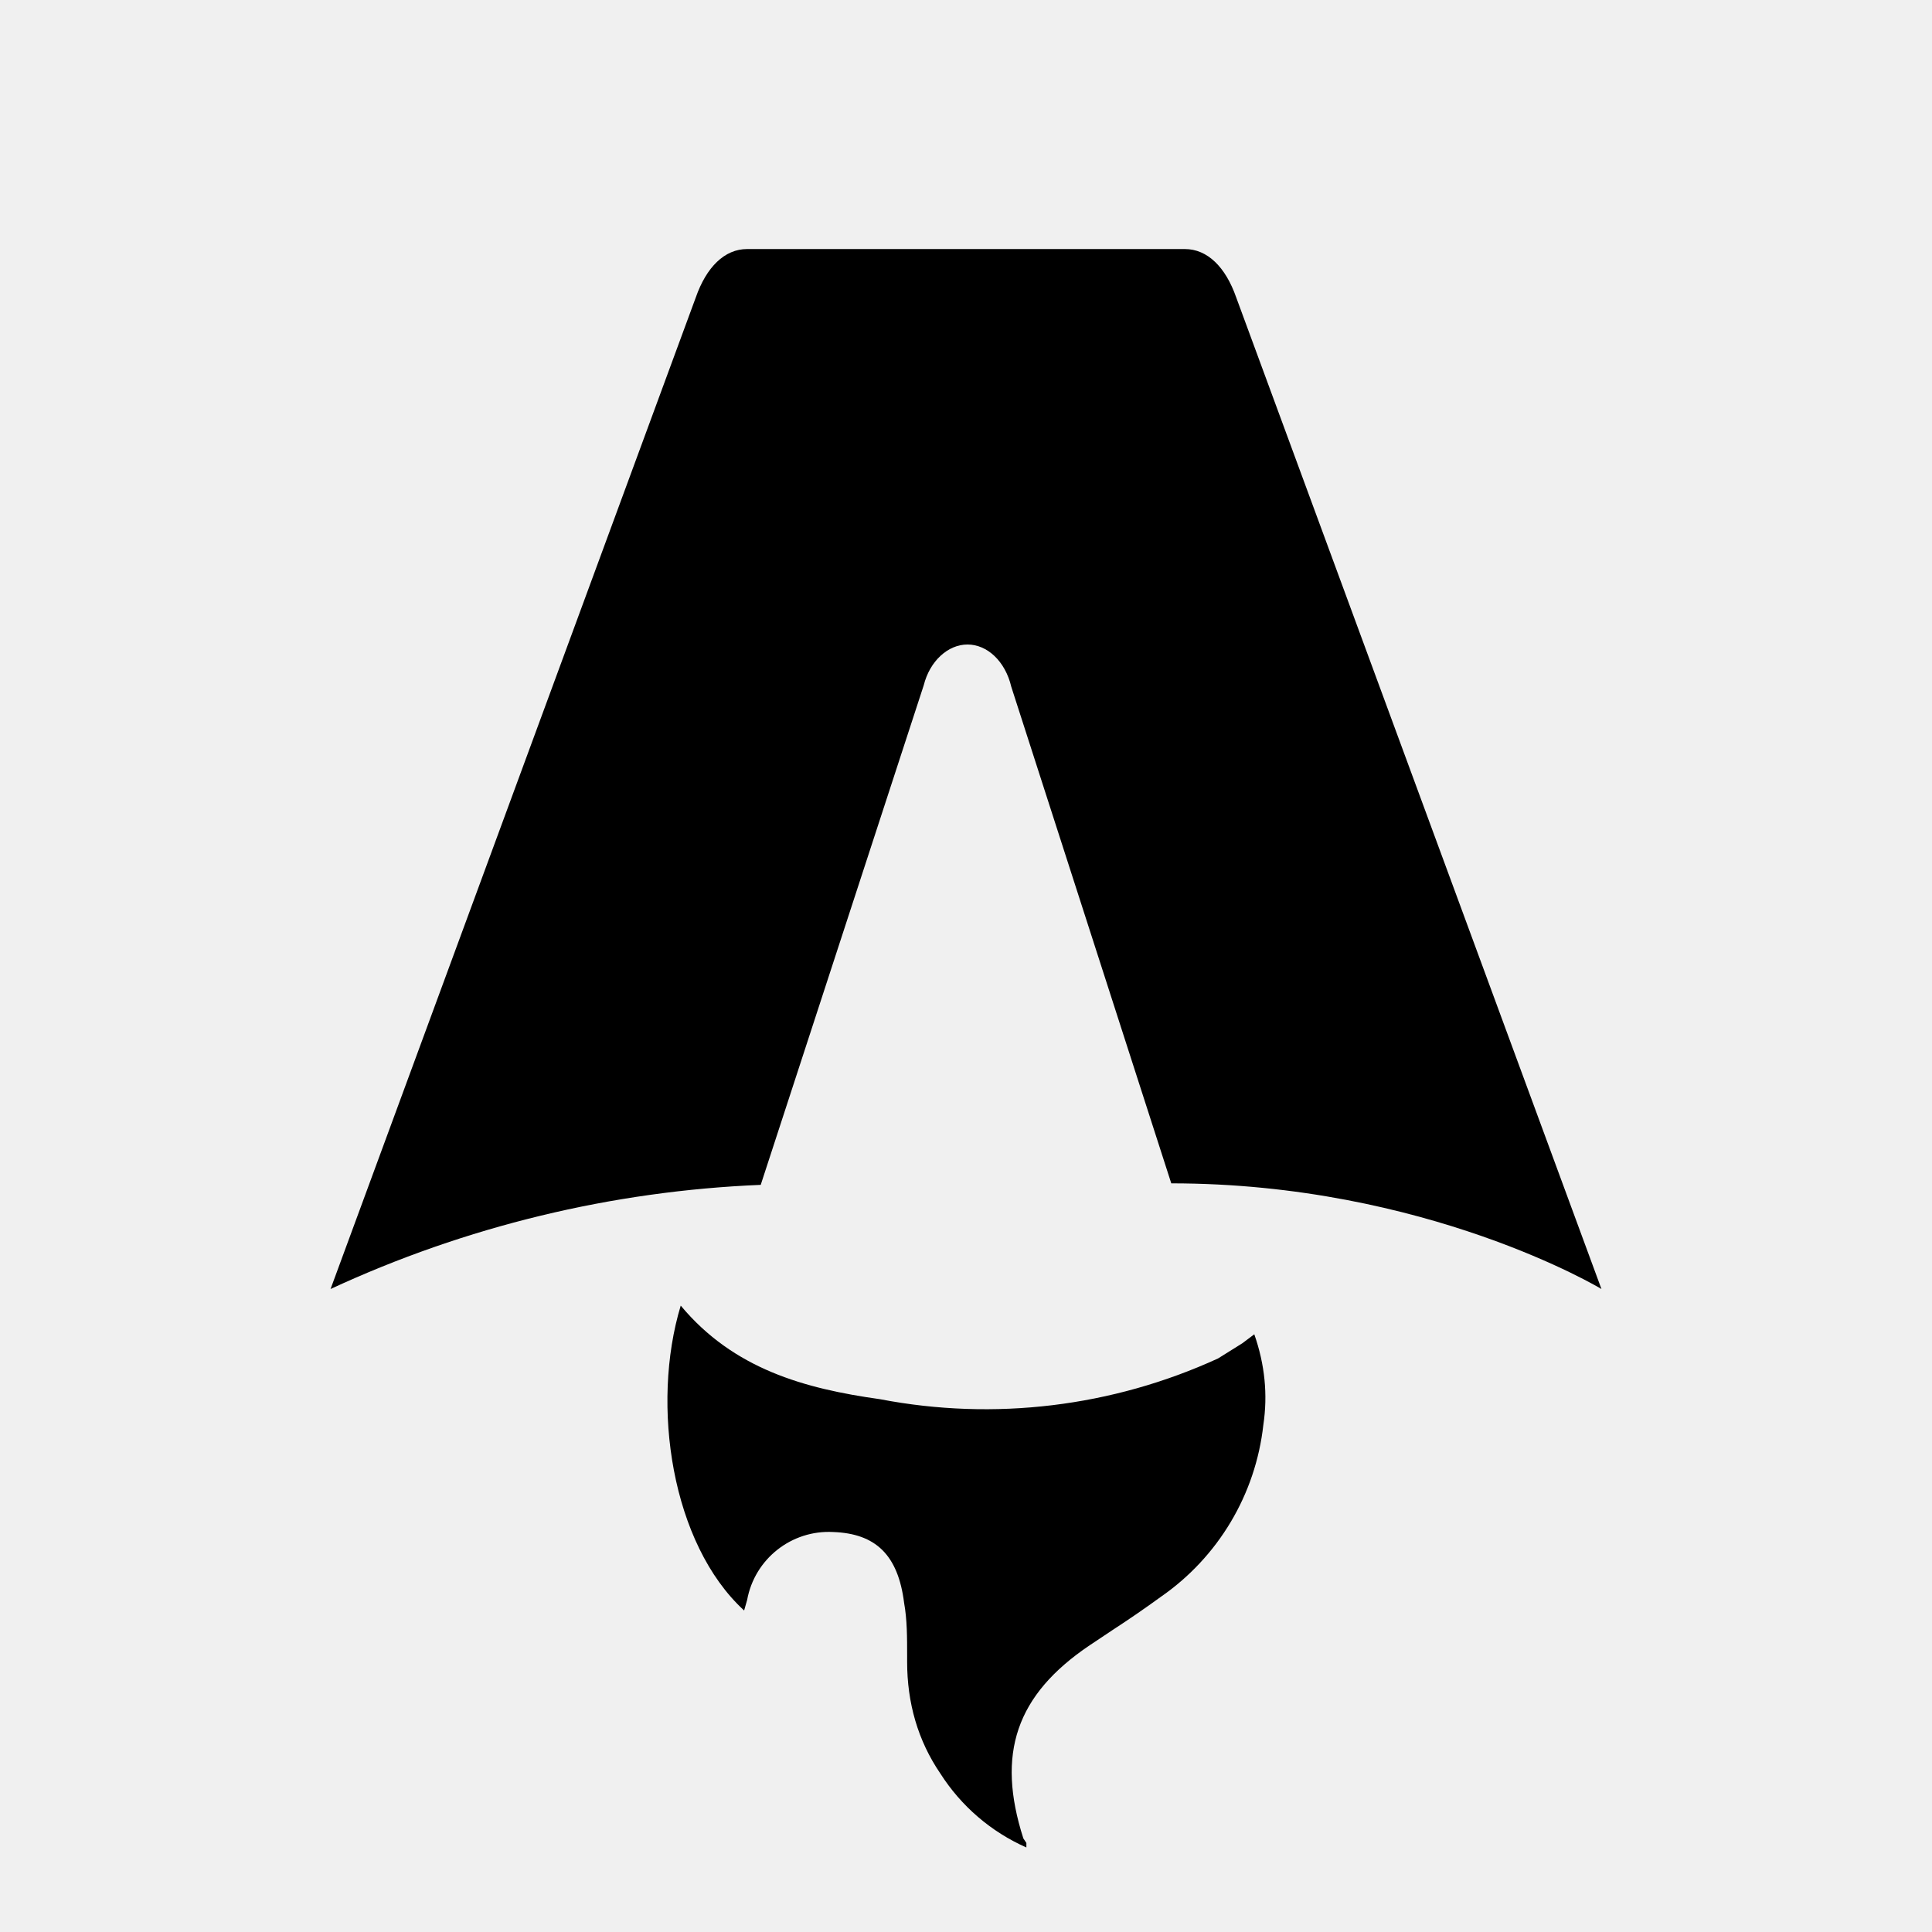
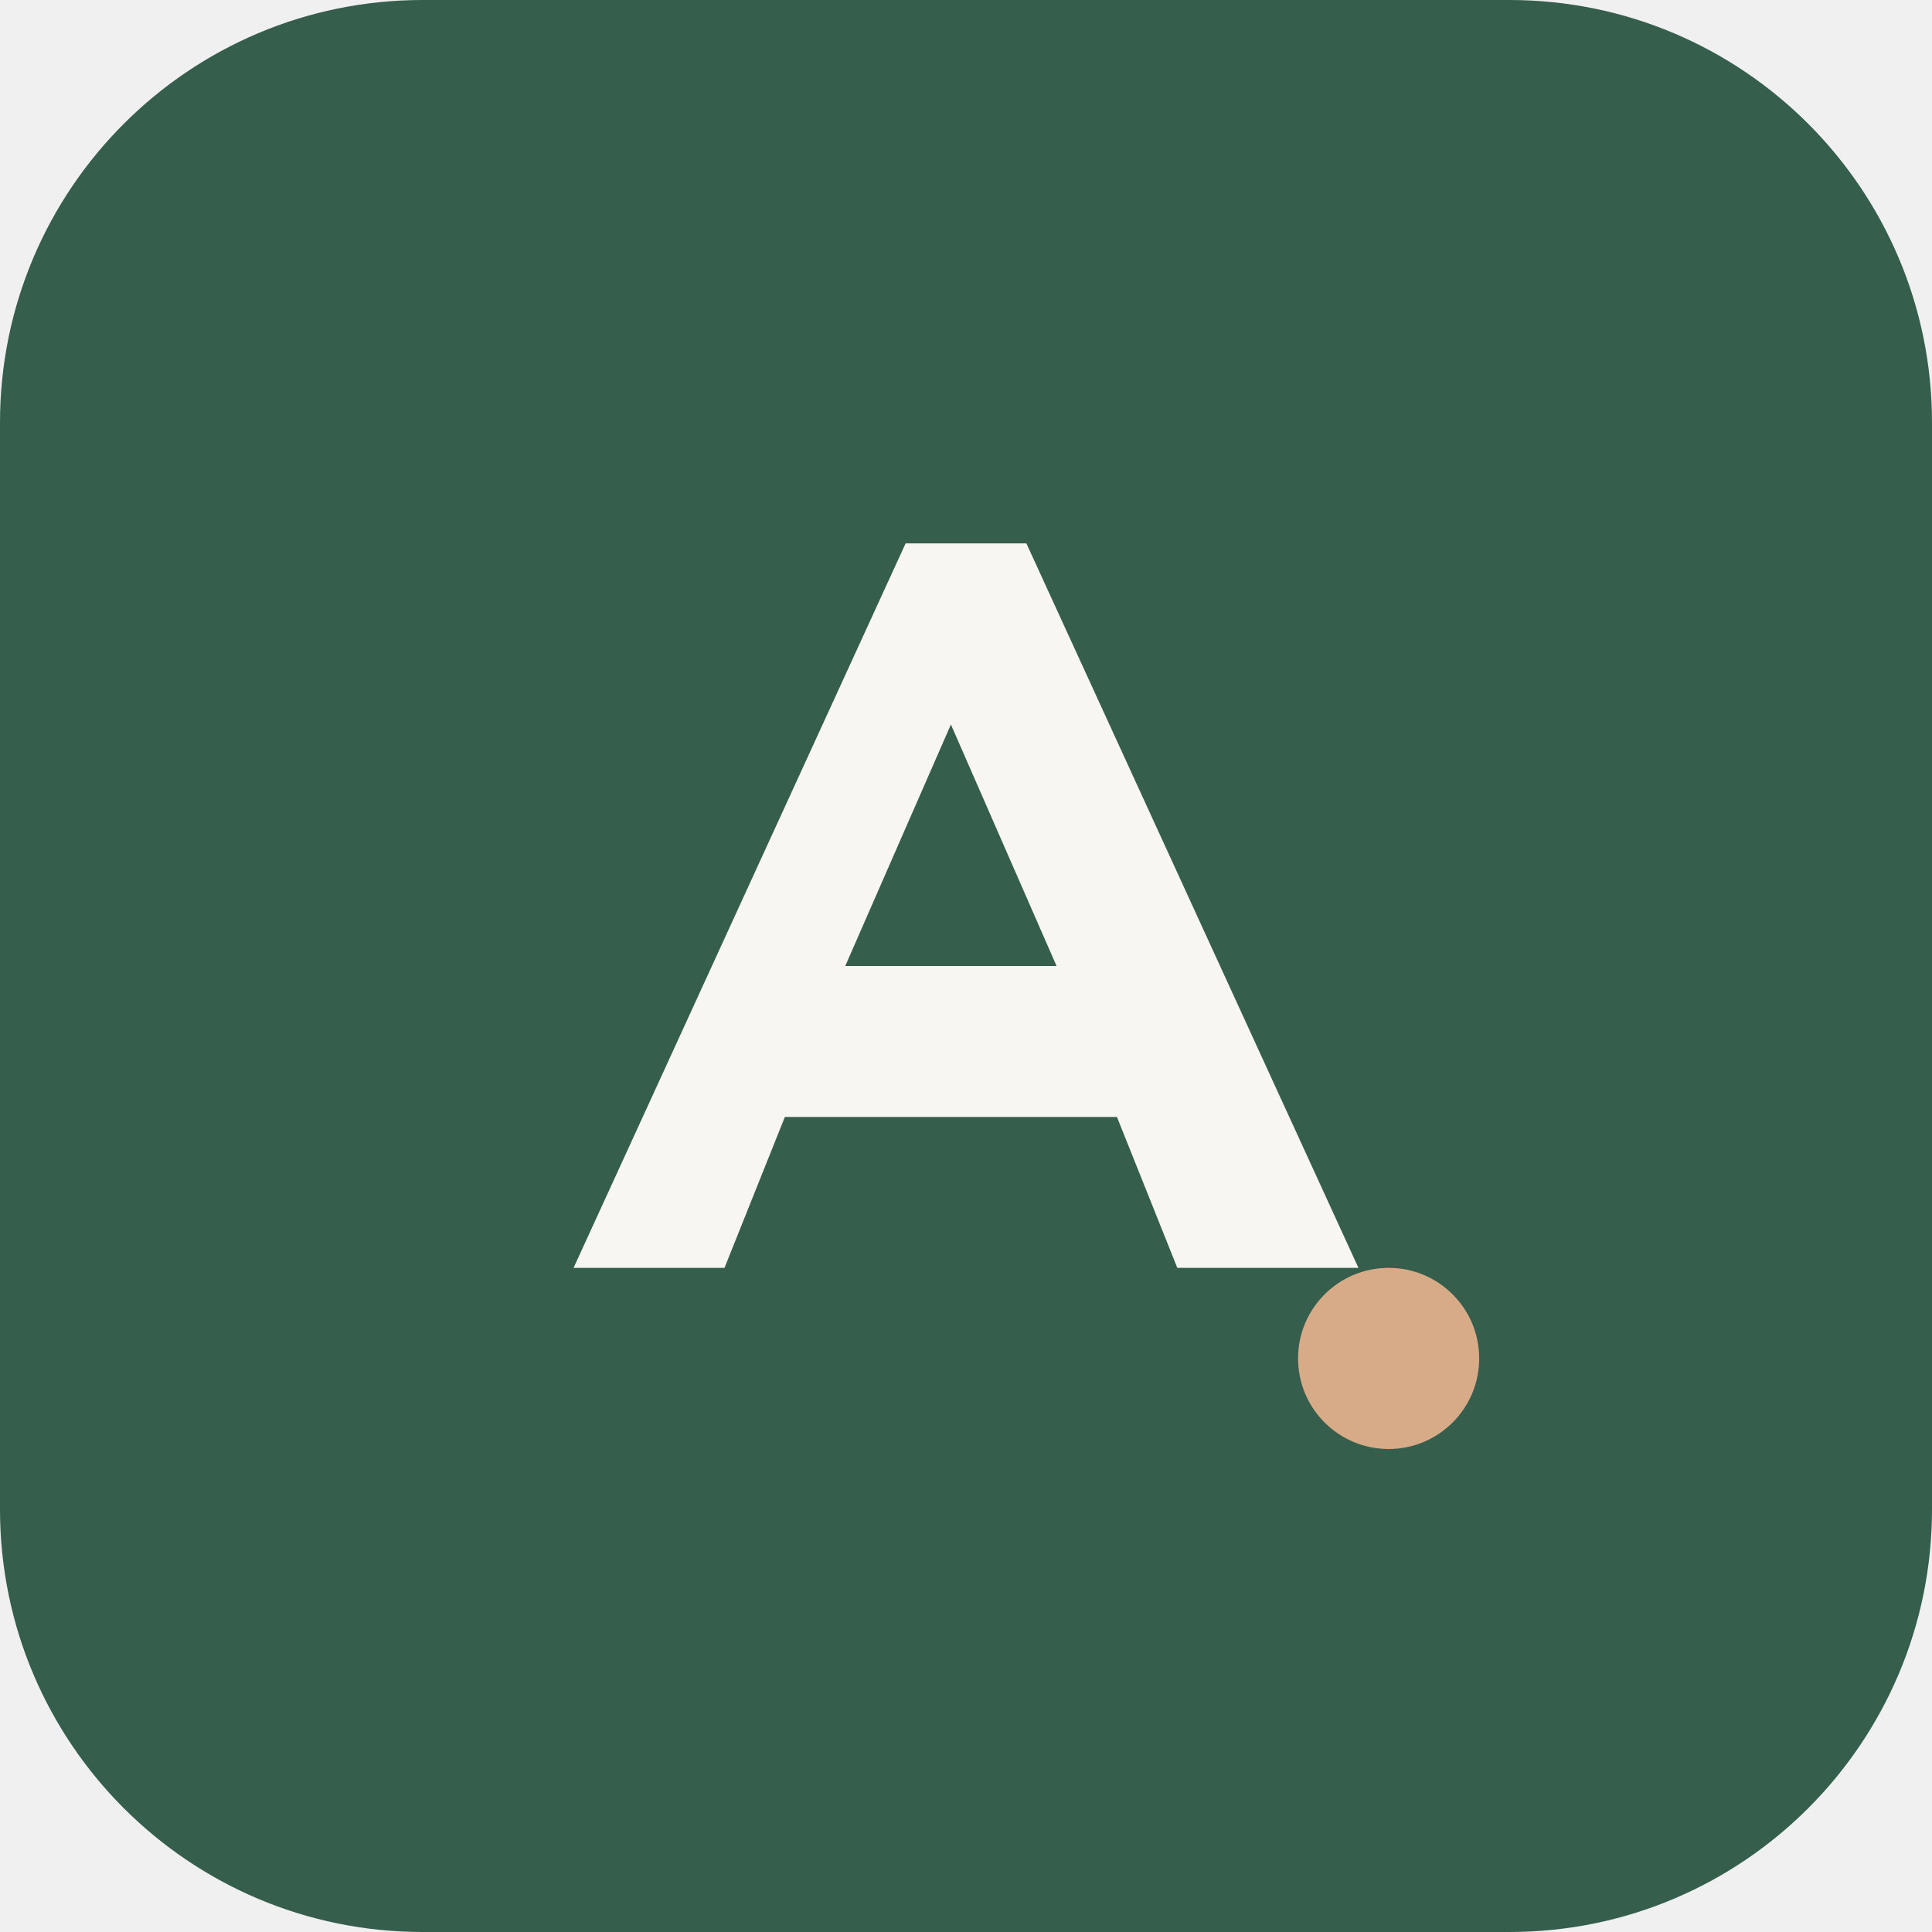
- <svg xmlns="http://www.w3.org/2000/svg" fill="none" viewBox="0 0 128 128">
-   <path d="M50.4 78.5a75.1 75.1 0 0 0-28.5 6.9l24.2-65.7c.7-2 1.9-3.2 3.4-3.2h29c1.5 0 2.7 1.2 3.4 3.2l24.2 65.7s-11.6-7-28.5-7L67 45.5c-.4-1.7-1.6-2.8-2.9-2.8-1.3 0-2.5 1.1-2.9 2.7L50.4 78.5Zm-1.1 28.2Zm-4.2-20.2c-2 6.6-.6 15.8 4.2 20.2a17.5 17.5 0 0 1 .2-.7 5.5 5.5 0 0 1 5.7-4.5c2.8.1 4.3 1.5 4.7 4.7.2 1.1.2 2.3.2 3.5v.4c0 2.7.7 5.2 2.2 7.4a13 13 0 0 0 5.7 4.9v-.3l-.2-.3c-1.8-5.6-.5-9.5 4.4-12.8l1.5-1a73 73 0 0 0 3.2-2.2 16 16 0 0 0 6.8-11.4c.3-2 .1-4-.6-6l-.8.6-1.6 1a37 37 0 0 1-22.4 2.7c-5-.7-9.7-2-13.2-6.2Z" />
-   <style>
-         path { fill: #000; }
-         @media (prefers-color-scheme: dark) {
-             path { fill: #FFF; }
-         }
-     </style>
+ <svg xmlns="http://www.w3.org/2000/svg" viewBox="0 0 64 64">
+   <rect width="64" height="64" rx="14" fill="#365e4d" />
+   <path d="M19 42 30 18h4l11 24h-6l-2-5H26l-2 5Zm9-10h7l-3.5-8Z" fill="#f7f6f2" />
+   <circle cx="46" cy="45" r="3" fill="#d8ab88" />
</svg>
